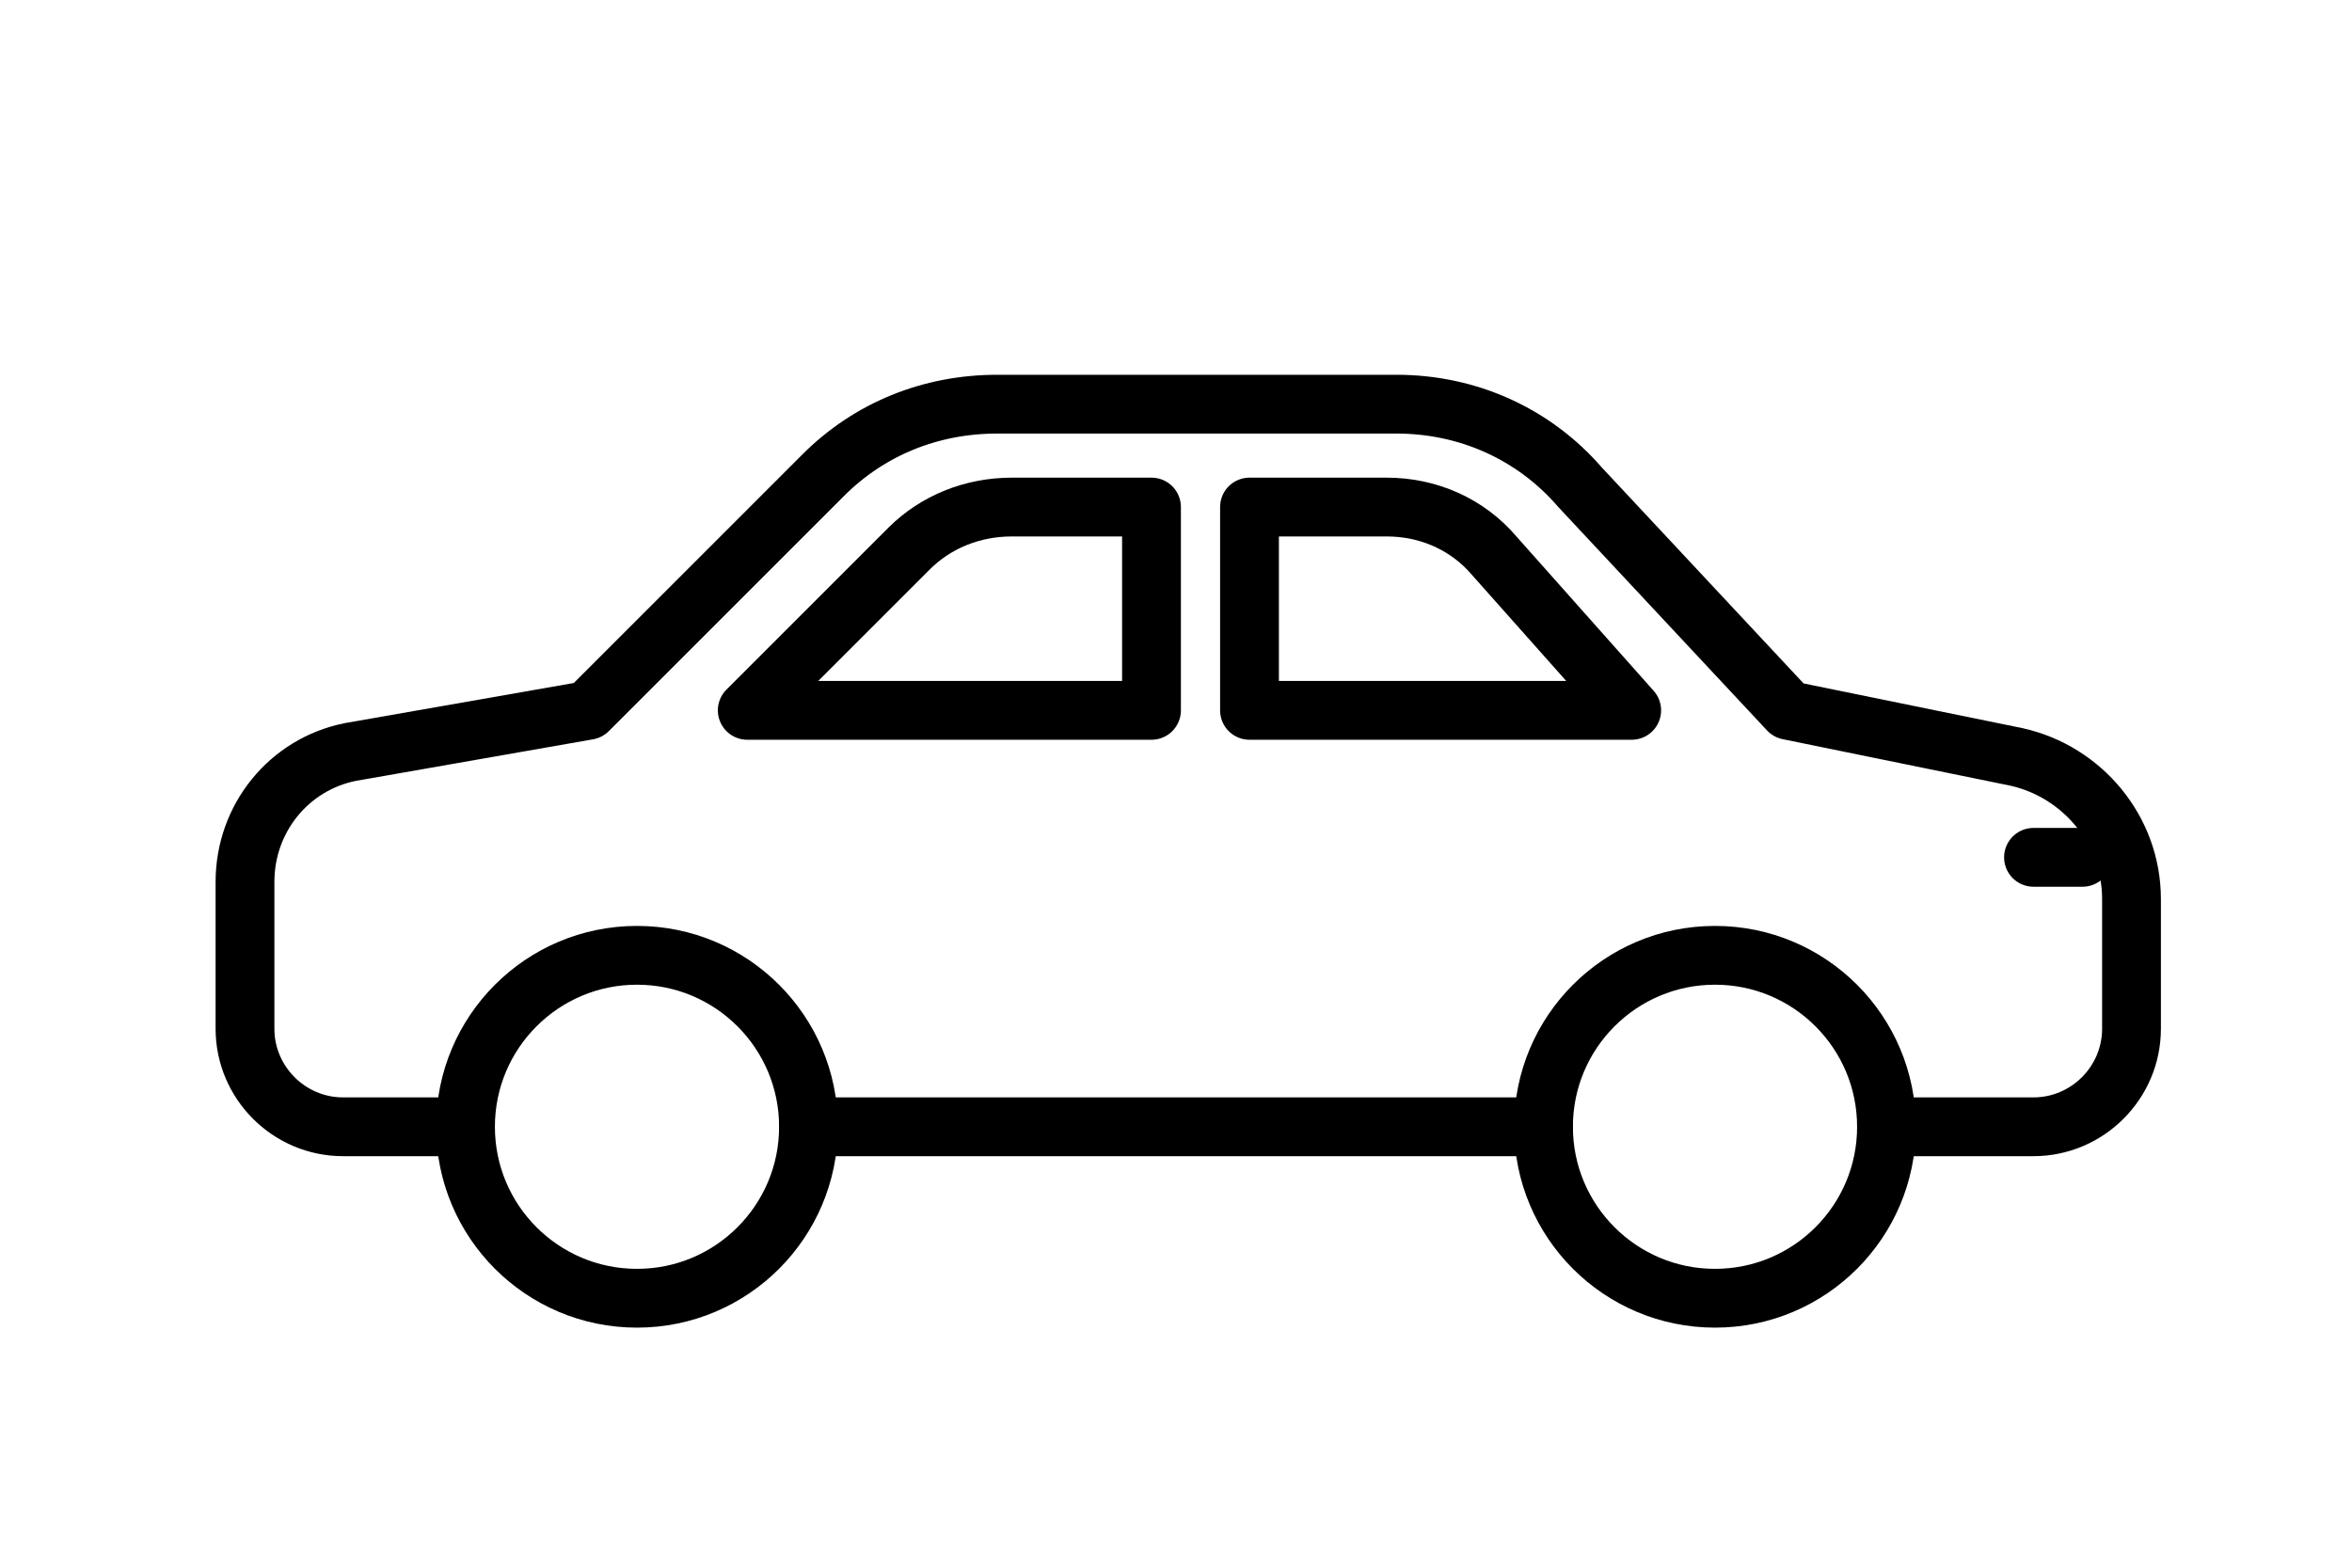
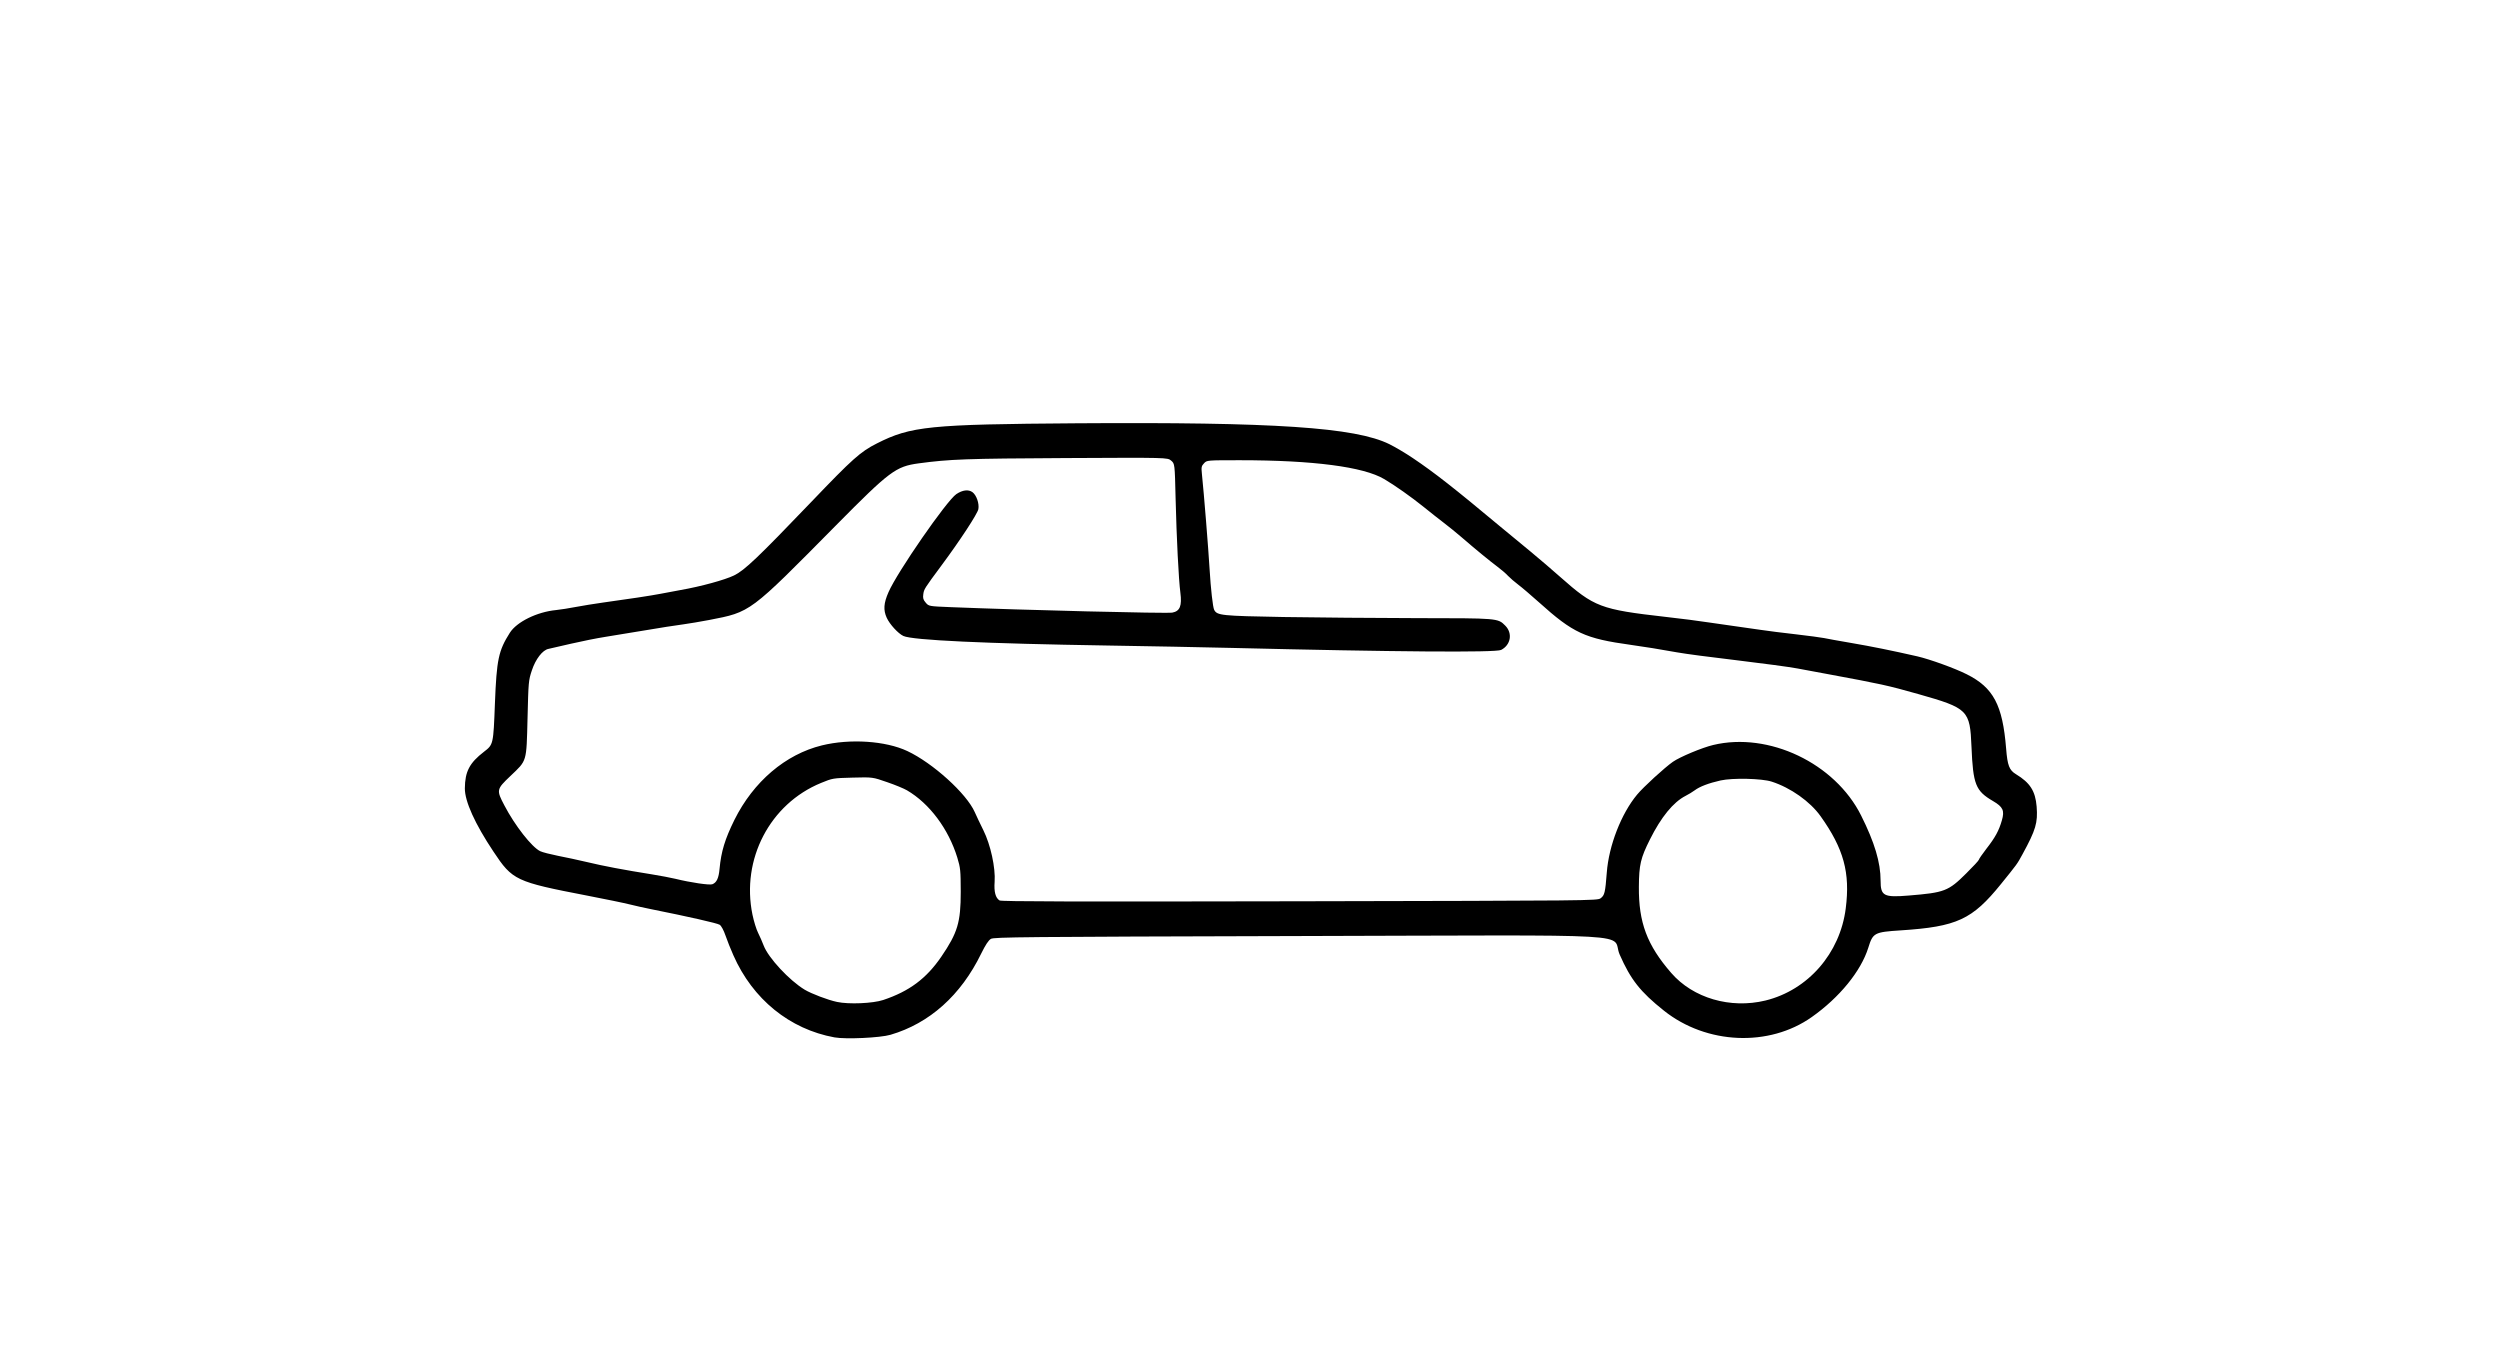
- <svg xmlns="http://www.w3.org/2000/svg" width="96" height="64" viewBox="0 0 96 64" fill="none" stroke="currentColor" stroke-width="2.4" stroke-linecap="round" stroke-linejoin="round">
-   <path d="M19 46h-5c-2.2 0-4-1.8-4-4v-6c0-2.6 1.8-4.8 4.3-5.3L24 29l9.6-9.6c1.9-1.9 4.4-2.9 7.1-2.9H57c2.9 0 5.6 1.2 7.5 3.4L73 29l9.3 1.9c2.7.6 4.7 3 4.7 5.8V42c0 2.2-1.8 4-4 4h-6" />
-   <path d="M33 46h30" />
-   <path d="M30.5 29l6.6-6.6c1.1-1.1 2.6-1.7 4.2-1.7H47V29z" />
-   <path d="M51 20.7h5.6c1.7 0 3.3.7 4.4 2L66.6 29H51z" />
-   <path d="M83 35h2" />
-   <circle cx="26" cy="46" r="7" />
-   <circle cx="70" cy="46" r="7" />
+ <svg xmlns="http://www.w3.org/2000/svg" width="335" height="182" viewBox="0 0 335 182">
+   <path fill="currentColor" fill-rule="evenodd" d="M111.82 139.01C105.81 137.91 100.87 133.90 98.27 128.00C97.92 127.22 97.45 126.04 97.22 125.37C96.97 124.64 96.65 124.06 96.44 123.92C96.13 123.71 92.24 122.83 87.25 121.83C86.42 121.67 85.15 121.38 84.42 121.20C83.68 121.01 81.10 120.48 78.67 120.01C69.09 118.16 68.68 117.97 66.12 114.11C63.64 110.39 62.28 107.38 62.29 105.64C62.31 103.39 62.91 102.23 64.86 100.73C66.11 99.77 66.11 99.75 66.32 94.25C66.55 88.36 66.80 87.19 68.32 84.79C69.25 83.33 71.95 82.00 74.50 81.75C75.10 81.69 76.30 81.50 77.17 81.33C78.04 81.17 79.65 80.90 80.75 80.75C84.23 80.27 87.21 79.82 88.50 79.57C89.19 79.43 90.41 79.21 91.22 79.06C93.91 78.59 97.12 77.71 98.36 77.11C99.77 76.43 101.57 74.71 108.72 67.25C114.26 61.46 115.30 60.53 117.50 59.42C122.06 57.11 124.52 56.86 144.25 56.72C170.74 56.54 181.61 57.26 186.18 59.52C186.95 59.90 188.37 60.74 189.33 61.39C192.20 63.32 194.82 65.37 201.06 70.58C202.05 71.41 203.85 72.89 205.06 73.88C206.26 74.88 208.08 76.42 209.08 77.32C213.63 81.35 214.47 81.67 223.17 82.66C225.61 82.94 227.36 83.16 229.00 83.41C229.87 83.54 231.41 83.76 232.42 83.90C233.42 84.04 235.00 84.27 235.92 84.40C236.83 84.54 238.97 84.81 240.67 85.00C242.36 85.20 244.05 85.42 244.42 85.50C244.78 85.58 246.43 85.88 248.08 86.16C250.77 86.62 253.50 87.17 256.92 87.95C258.60 88.34 261.93 89.54 263.54 90.35C267.12 92.14 268.35 94.47 268.82 100.30C269.00 102.59 269.24 103.20 270.15 103.75C272.03 104.89 272.74 106.00 272.91 108.08C273.08 110.25 272.80 111.20 271.02 114.46C270.28 115.82 270.33 115.74 268.14 118.45C264.28 123.23 262.23 124.18 254.69 124.67C251.15 124.90 250.97 125.00 250.35 127.00C249.37 130.13 246.49 133.67 242.77 136.29C237.05 140.33 228.67 139.97 222.97 135.43C219.80 132.91 218.50 131.25 217.04 127.92C215.75 124.97 221.56 125.31 174.01 125.43C136.81 125.53 133.21 125.57 132.78 125.81C132.46 126.00 132.06 126.60 131.48 127.78C128.76 133.37 124.55 137.13 119.33 138.66C117.95 139.07 113.32 139.28 111.82 139.01ZM118.35 134.00C121.85 132.83 124.13 131.13 126.14 128.19C128.32 124.99 128.74 123.60 128.74 119.50C128.73 116.61 128.70 116.32 128.28 114.92C127.10 111.08 124.56 107.67 121.53 105.90C121.14 105.67 119.94 105.17 118.88 104.81C116.93 104.13 116.93 104.13 114.26 104.20C111.61 104.27 111.57 104.28 110.03 104.91C103.17 107.72 99.30 115.14 100.83 122.56C101.01 123.44 101.35 124.54 101.58 124.99C101.81 125.45 102.15 126.22 102.33 126.70C102.95 128.34 105.77 131.38 107.83 132.62C108.73 133.16 110.96 134.01 112.17 134.26C113.75 134.60 116.96 134.46 118.35 134.00ZM236.57 134.07C242.27 132.67 246.57 127.75 247.33 121.72C247.94 116.94 247.06 113.72 243.95 109.36C242.55 107.40 239.95 105.56 237.41 104.74C236.09 104.31 232.18 104.22 230.56 104.58C228.97 104.94 227.75 105.40 227.08 105.91C226.81 106.11 226.26 106.45 225.86 106.65C224.22 107.49 222.59 109.49 221.10 112.47C219.84 114.98 219.63 115.87 219.61 118.83C219.57 123.61 220.70 126.64 223.94 130.37C226.87 133.75 231.87 135.21 236.57 134.07ZM214.48 120.37C215.02 119.97 215.10 119.62 215.31 116.92C215.58 113.32 217.25 109.02 219.37 106.48C220.21 105.46 223.08 102.84 224.17 102.08C225.12 101.42 228.09 100.18 229.56 99.83C237.01 98.04 245.89 102.27 249.39 109.28C251.19 112.87 252.00 115.57 252.00 118.01C252.00 120.06 252.42 120.28 255.79 120.00C260.57 119.61 261.08 119.42 263.48 117.03C264.41 116.11 265.17 115.29 265.17 115.20C265.17 115.12 265.62 114.45 266.18 113.73C267.36 112.22 267.86 111.30 268.25 109.93C268.63 108.62 268.41 108.13 267.06 107.34C264.73 105.98 264.39 105.13 264.18 100.08C263.98 95.15 263.73 94.90 257.07 93.01C252.89 91.83 252.14 91.67 244.92 90.33C243.36 90.04 241.52 89.70 240.83 89.57C239.70 89.36 236.40 88.92 232.92 88.50C228.97 88.03 225.94 87.63 224.75 87.42C222.48 87.01 220.32 86.66 218.58 86.42C212.37 85.56 210.82 84.85 206.20 80.69C205.16 79.76 203.92 78.70 203.45 78.35C202.97 77.99 202.36 77.46 202.08 77.17C201.81 76.87 201.17 76.32 200.67 75.95C199.60 75.15 197.63 73.53 195.85 71.99C195.15 71.39 194.10 70.53 193.50 70.08C192.90 69.63 191.67 68.65 190.75 67.91C189.15 66.62 186.89 65.02 185.47 64.19C182.71 62.55 175.94 61.67 166.15 61.67C161.72 61.67 161.72 61.67 161.34 62.08C161.00 62.44 160.96 62.60 161.05 63.45C161.34 66.27 161.91 73.36 162.09 76.33C162.24 78.86 162.52 81.39 162.70 81.72C163.09 82.47 163.63 82.53 171.99 82.68C176.35 82.75 184.38 82.82 189.83 82.83C200.72 82.84 200.71 82.83 201.70 83.83C202.72 84.85 202.45 86.42 201.15 87.09C200.45 87.46 186.77 87.35 165.00 86.82C161.20 86.73 153.73 86.58 148.42 86.50C131.98 86.24 122.27 85.79 121.05 85.22C120.35 84.89 119.22 83.66 118.82 82.78C118.35 81.74 118.41 80.83 119.06 79.35C120.22 76.67 126.85 67.09 128.15 66.21C128.99 65.65 129.77 65.56 130.31 65.95C130.85 66.35 131.24 67.48 131.10 68.23C130.98 68.85 128.64 72.43 126.18 75.74C123.86 78.87 123.81 78.95 123.72 79.64C123.65 80.15 123.71 80.37 124.05 80.76C124.46 81.24 124.46 81.24 127.44 81.36C137.05 81.75 156.36 82.23 157.09 82.09C158.11 81.90 158.40 81.19 158.17 79.42C157.94 77.71 157.66 72.10 157.53 66.78C157.42 62.14 157.42 62.14 156.93 61.72C156.45 61.31 156.45 61.31 142.85 61.38C129.40 61.45 127.27 61.53 123.10 62.09C120.03 62.51 119.23 63.11 112.02 70.40C100.38 82.18 100.63 81.99 95.02 83.08C93.86 83.30 92.32 83.56 91.58 83.66C90.25 83.84 88.97 84.04 85.25 84.66C84.15 84.85 82.31 85.15 81.17 85.33C80.02 85.51 77.92 85.93 76.50 86.26C75.08 86.59 73.73 86.90 73.50 86.95C72.71 87.10 71.77 88.31 71.27 89.83C70.82 91.18 70.81 91.38 70.69 96.24C70.54 102.19 70.64 101.85 68.40 103.98C66.52 105.77 66.50 105.86 67.59 107.93C68.99 110.62 71.27 113.53 72.39 114.06C72.70 114.21 73.77 114.48 74.77 114.68C75.77 114.87 77.52 115.25 78.67 115.52C80.81 116.04 83.68 116.58 87.33 117.16C88.48 117.35 89.90 117.61 90.50 117.76C92.57 118.27 95.06 118.63 95.45 118.49C96.03 118.27 96.31 117.68 96.42 116.42C96.64 114.08 97.14 112.45 98.41 109.87C100.96 104.74 105.25 101.08 110.14 99.88C113.91 98.96 118.66 99.27 121.58 100.64C125.01 102.25 129.53 106.35 130.62 108.83C130.84 109.34 131.36 110.42 131.77 111.25C132.74 113.20 133.41 116.27 133.28 118.16C133.18 119.50 133.40 120.32 133.94 120.66C134.17 120.81 144.02 120.83 174.15 120.77C213.24 120.69 214.06 120.69 214.48 120.37Z" />
</svg>
